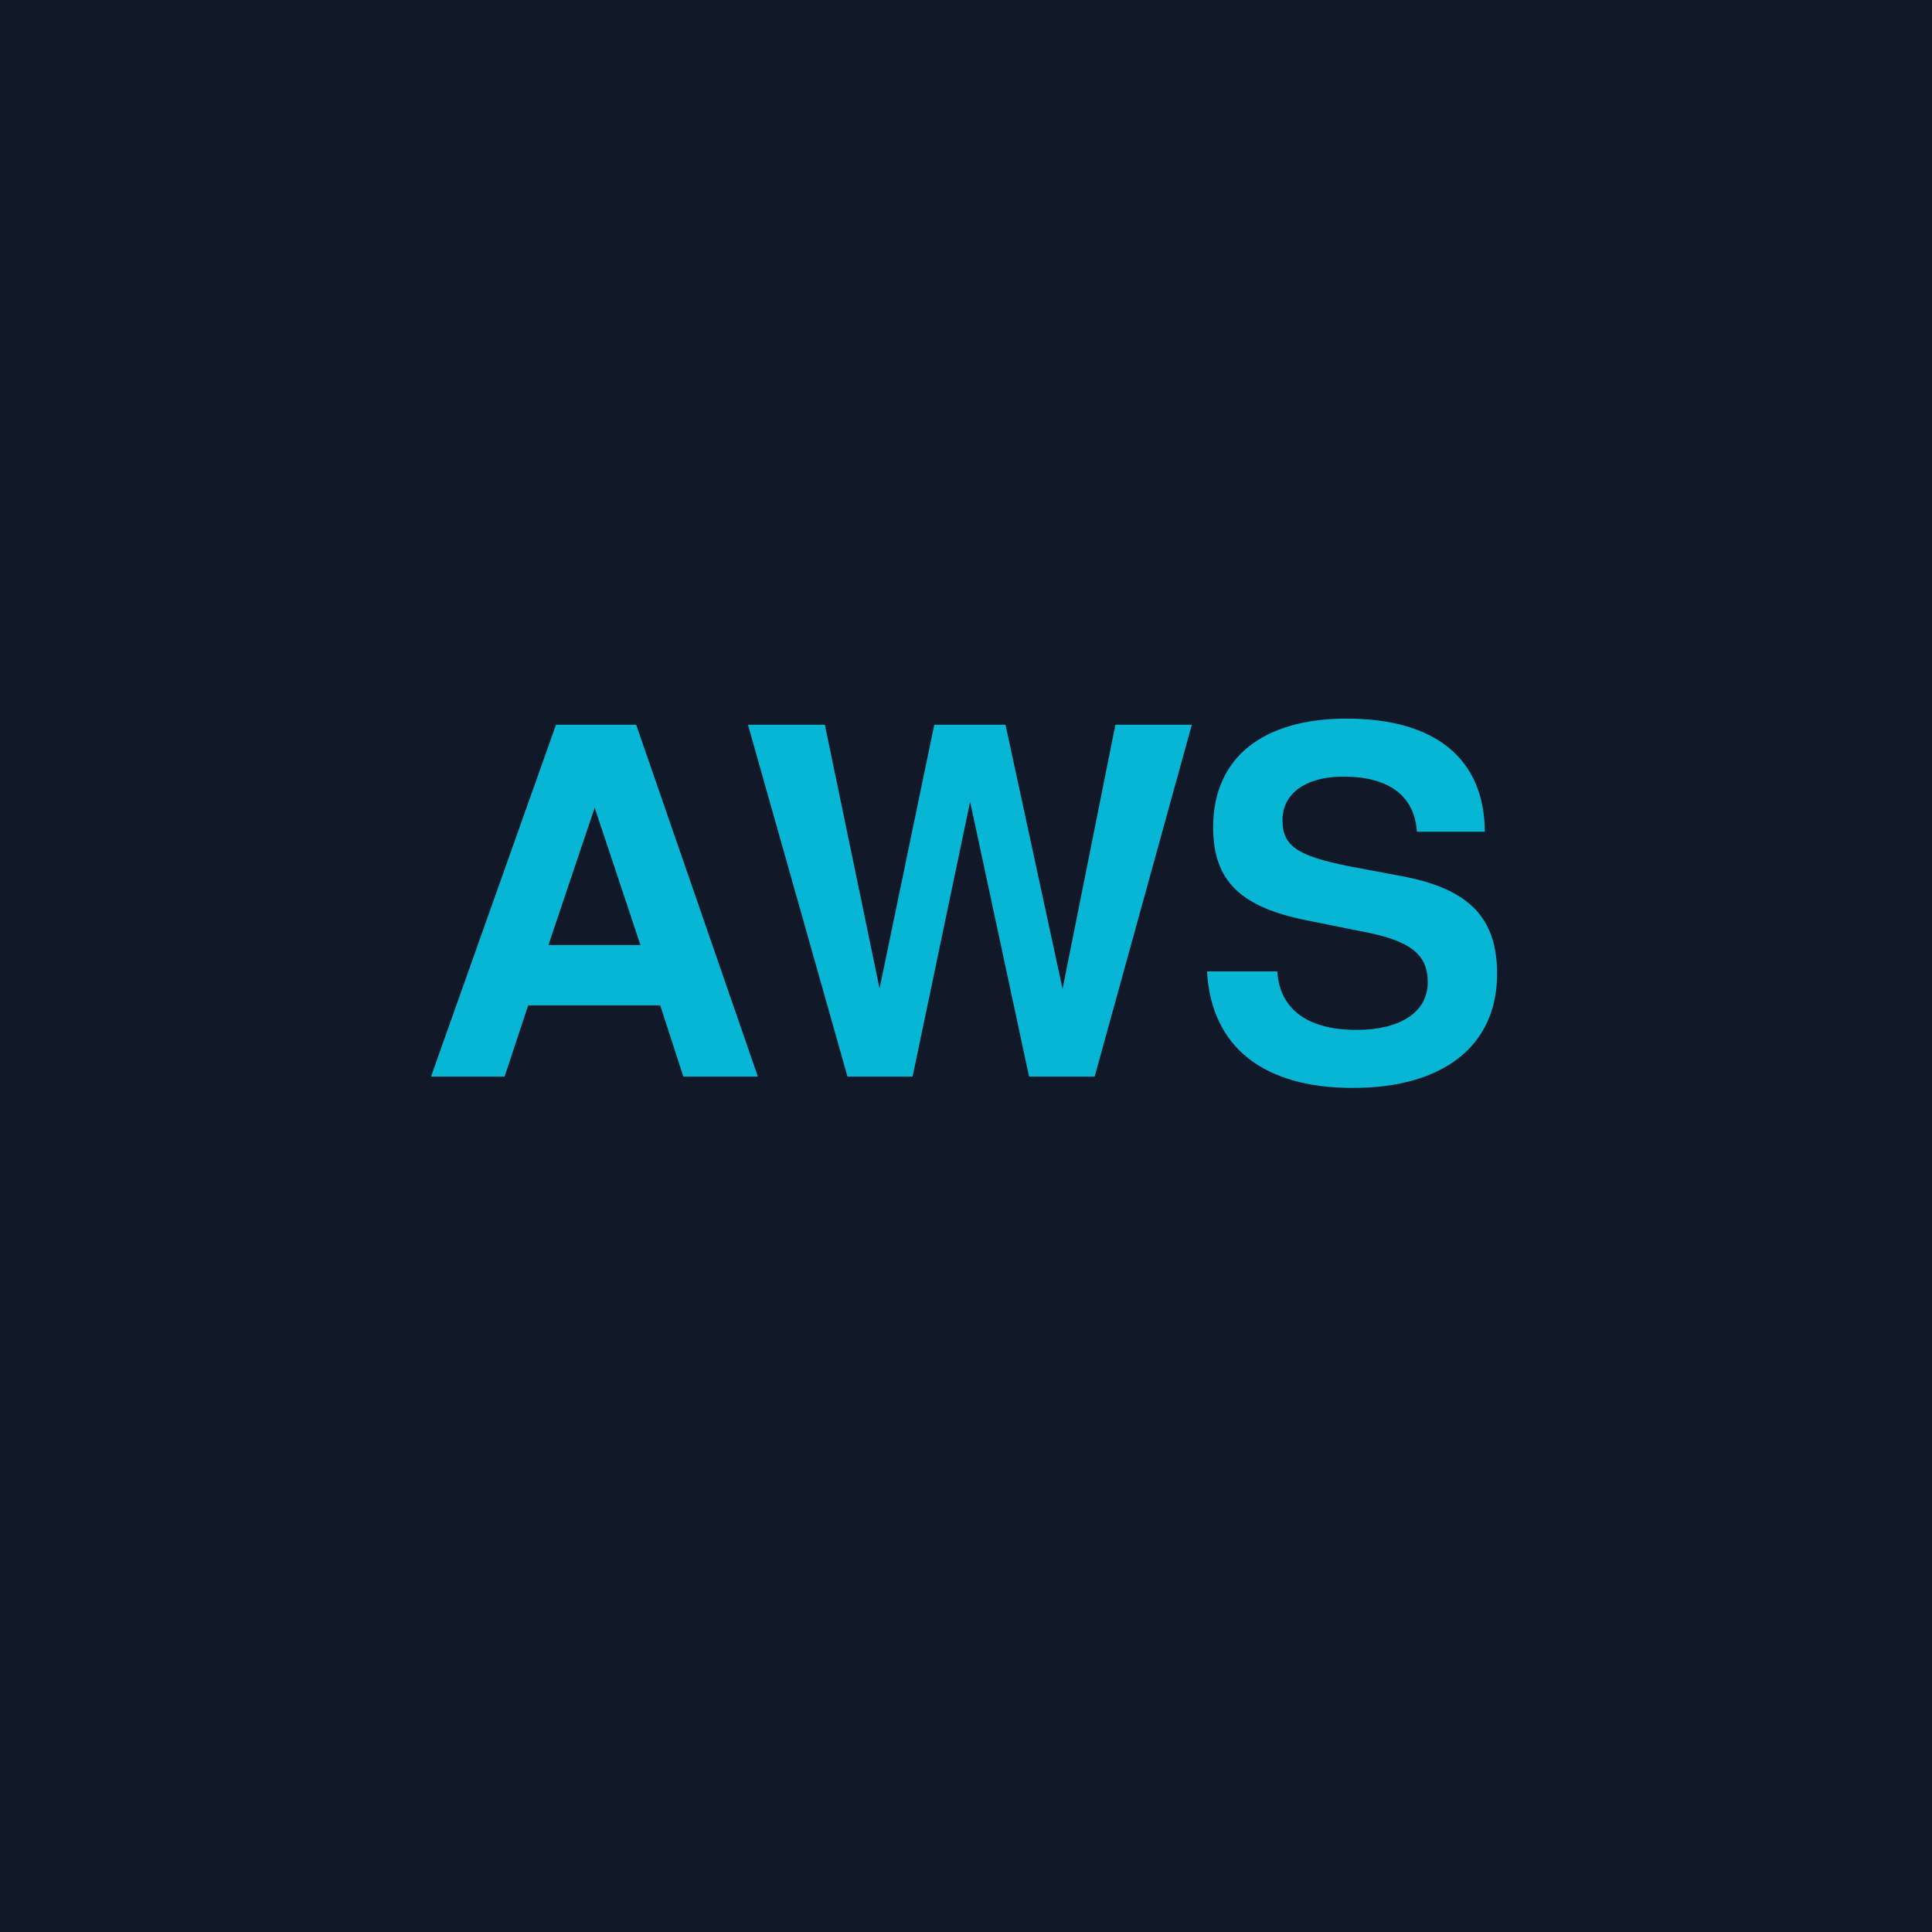
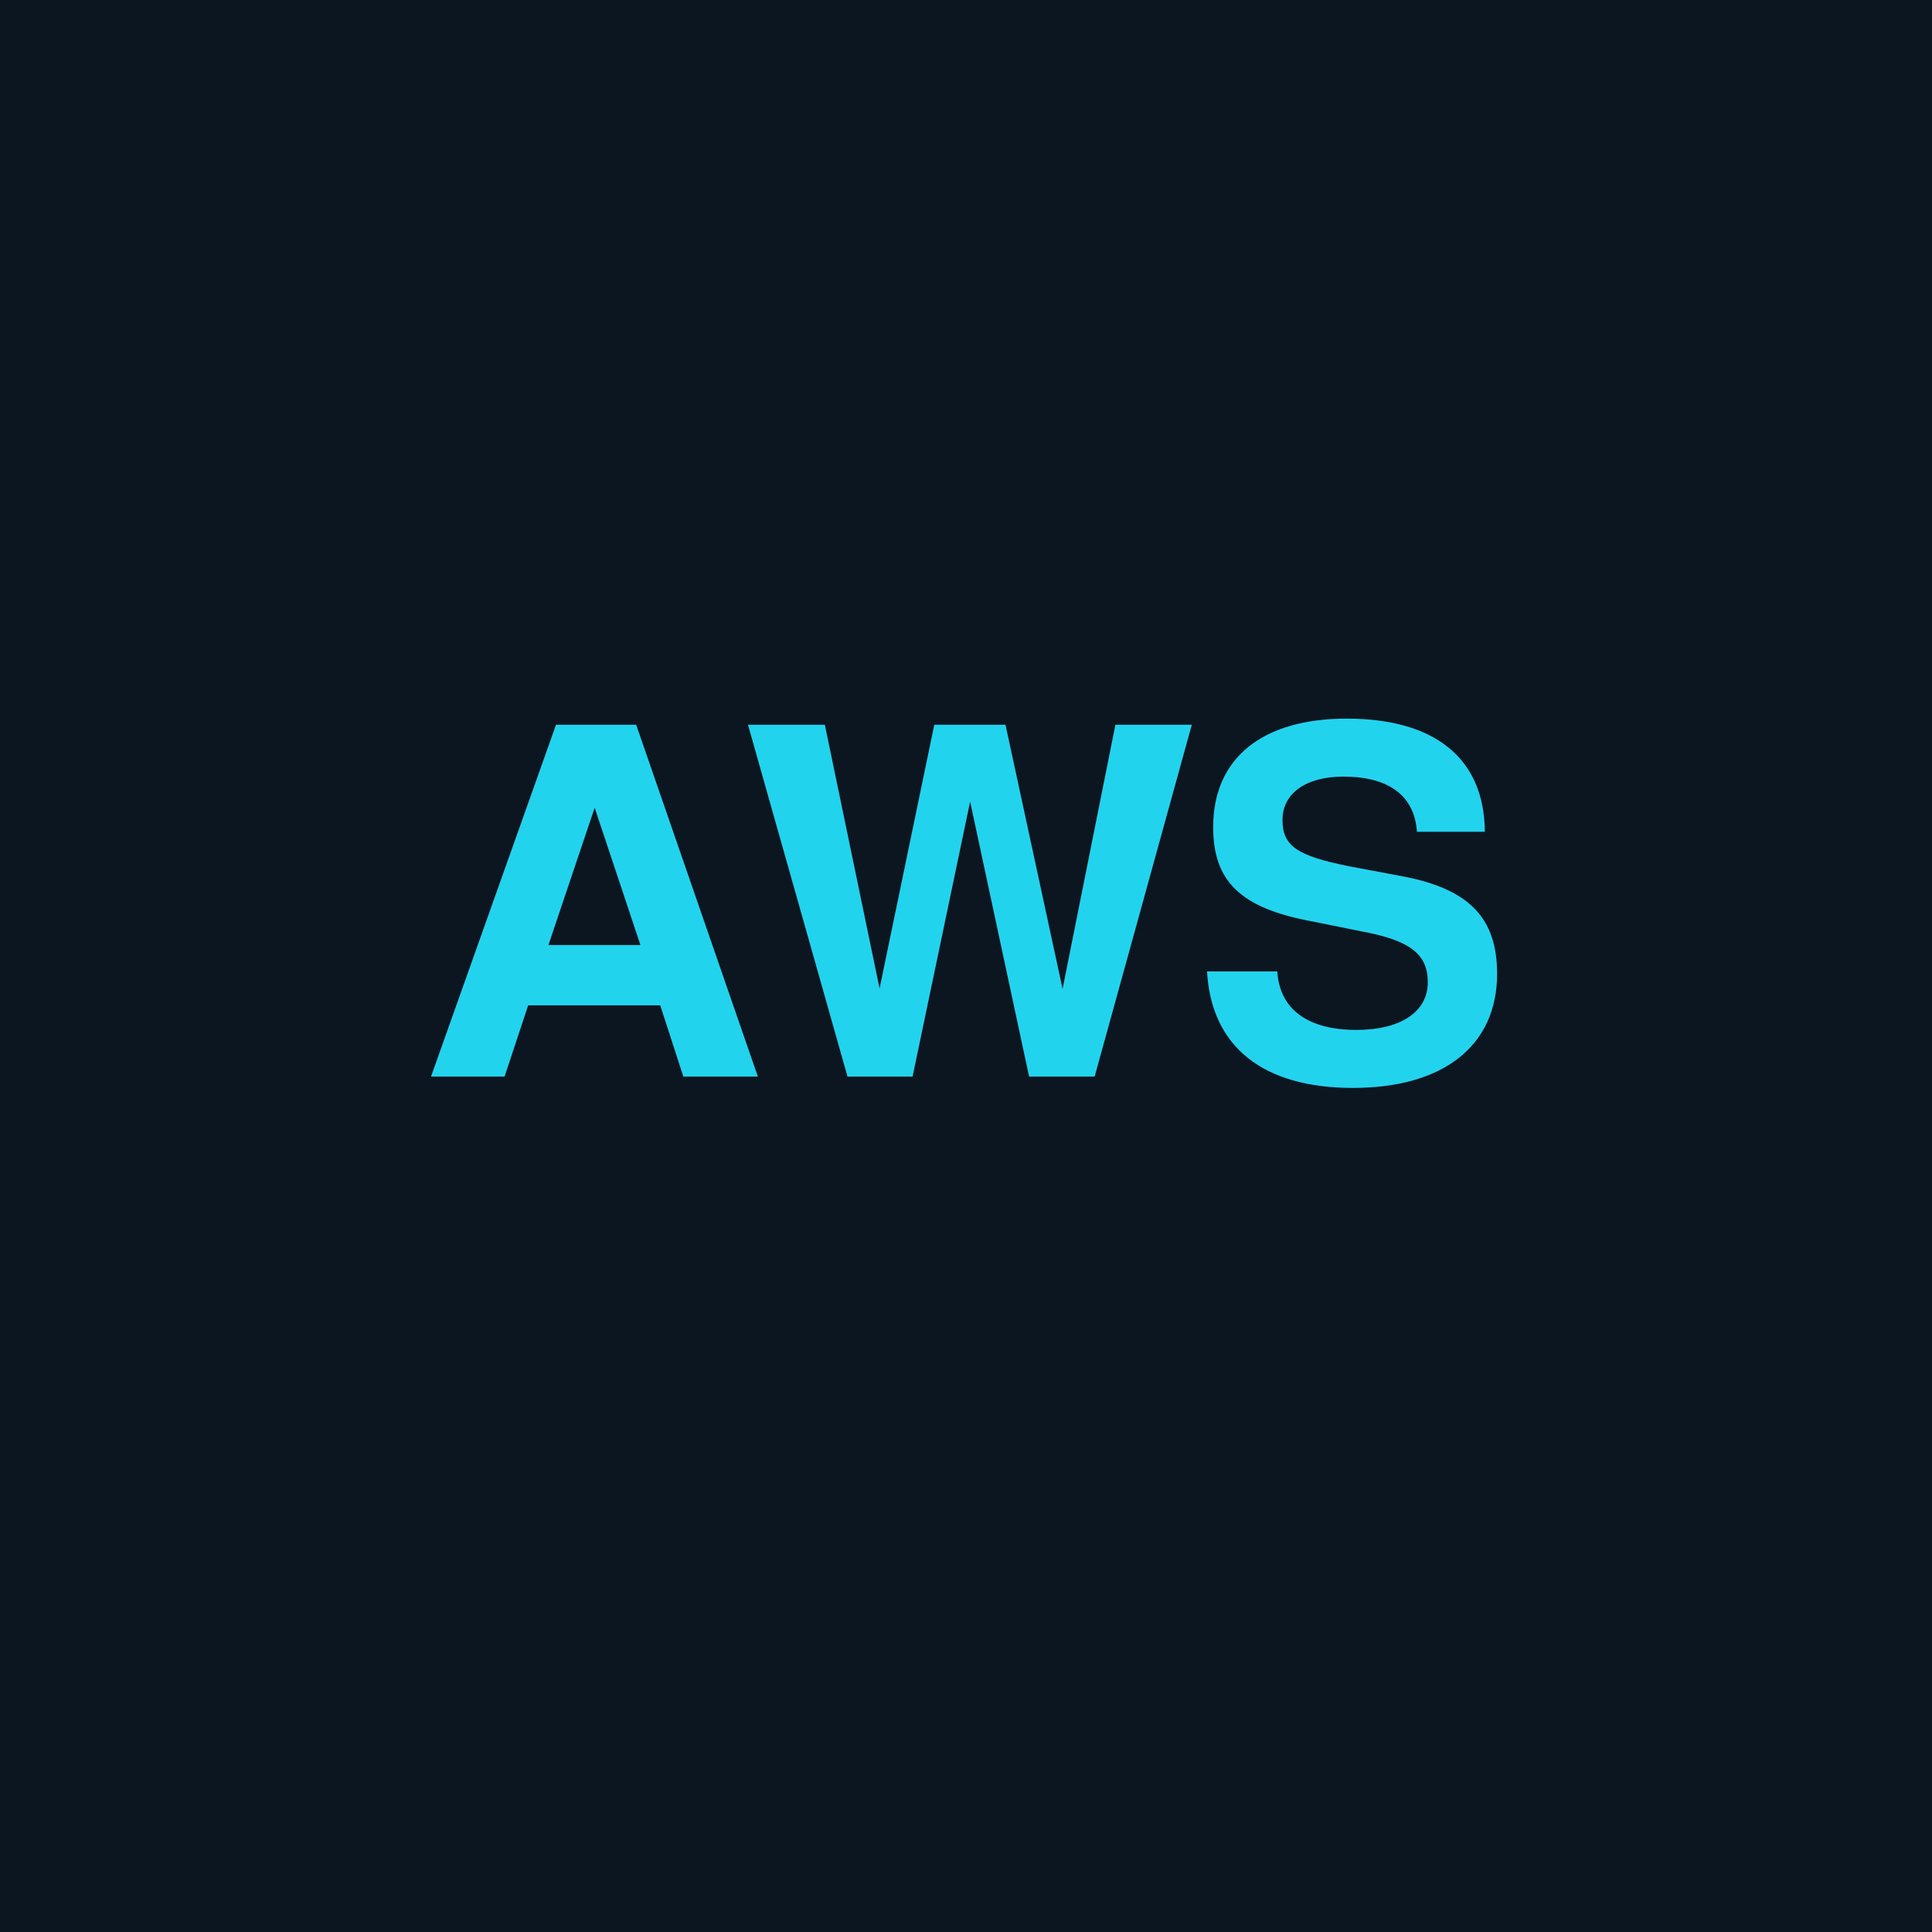
<svg xmlns="http://www.w3.org/2000/svg" viewBox="0 0 64 64">
-   <rect width="64" height="64" fill="#111827" />
-   <text x="32" y="32" fill="#06b6d4" font-family="Helvetica, Arial, sans-serif" font-size="16" font-weight="700" text-anchor="middle" dominant-baseline="central">AWS</text>
+   <rect width="64" height="64" fill="#0b1620" />
+   <text x="32" y="32" fill="#22d3ee" font-family="Helvetica, Arial, sans-serif" font-size="16" font-weight="700" text-anchor="middle" dominant-baseline="central">AWS</text>
</svg>
